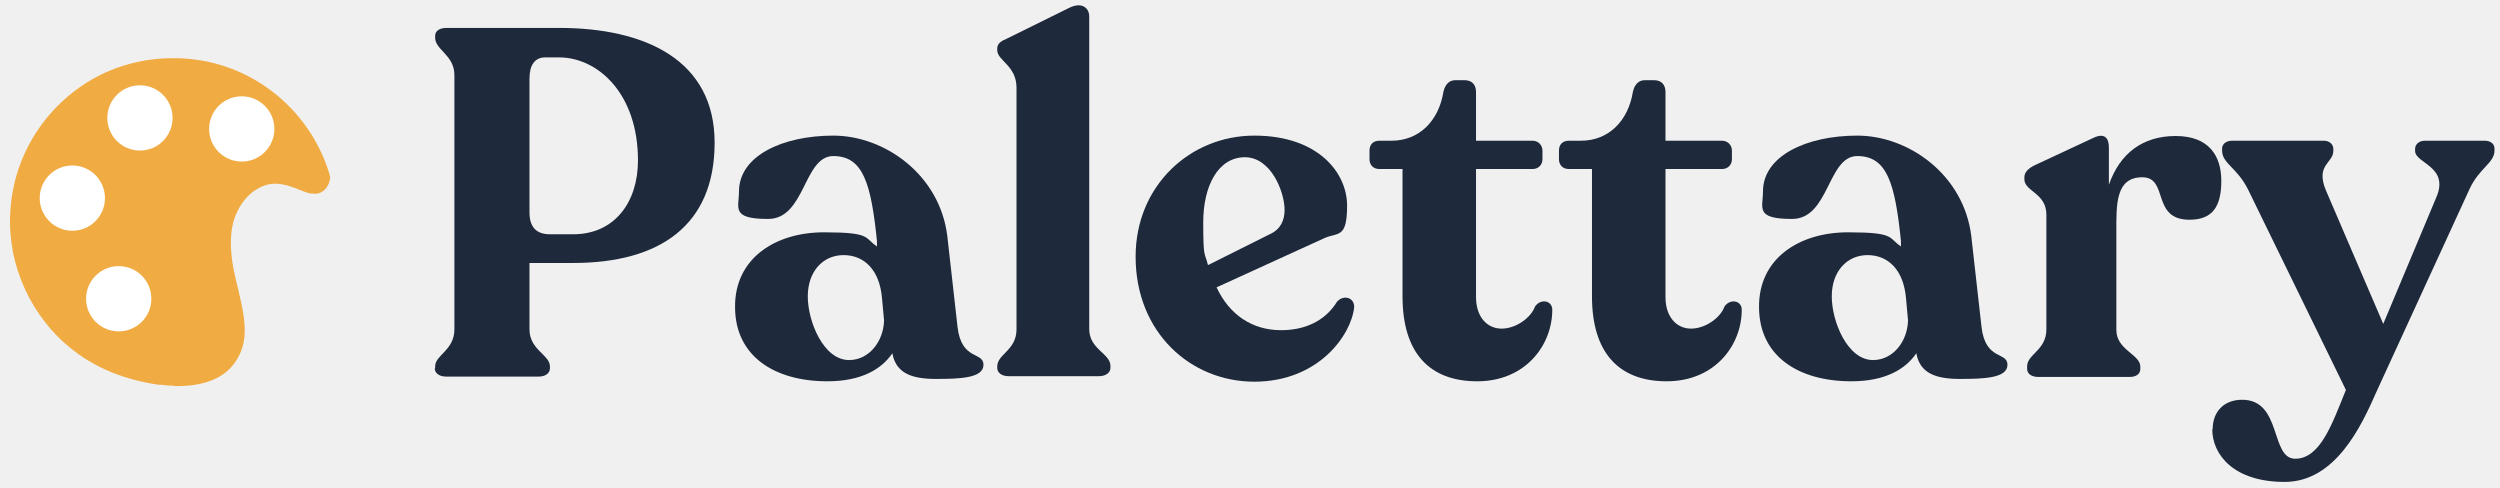
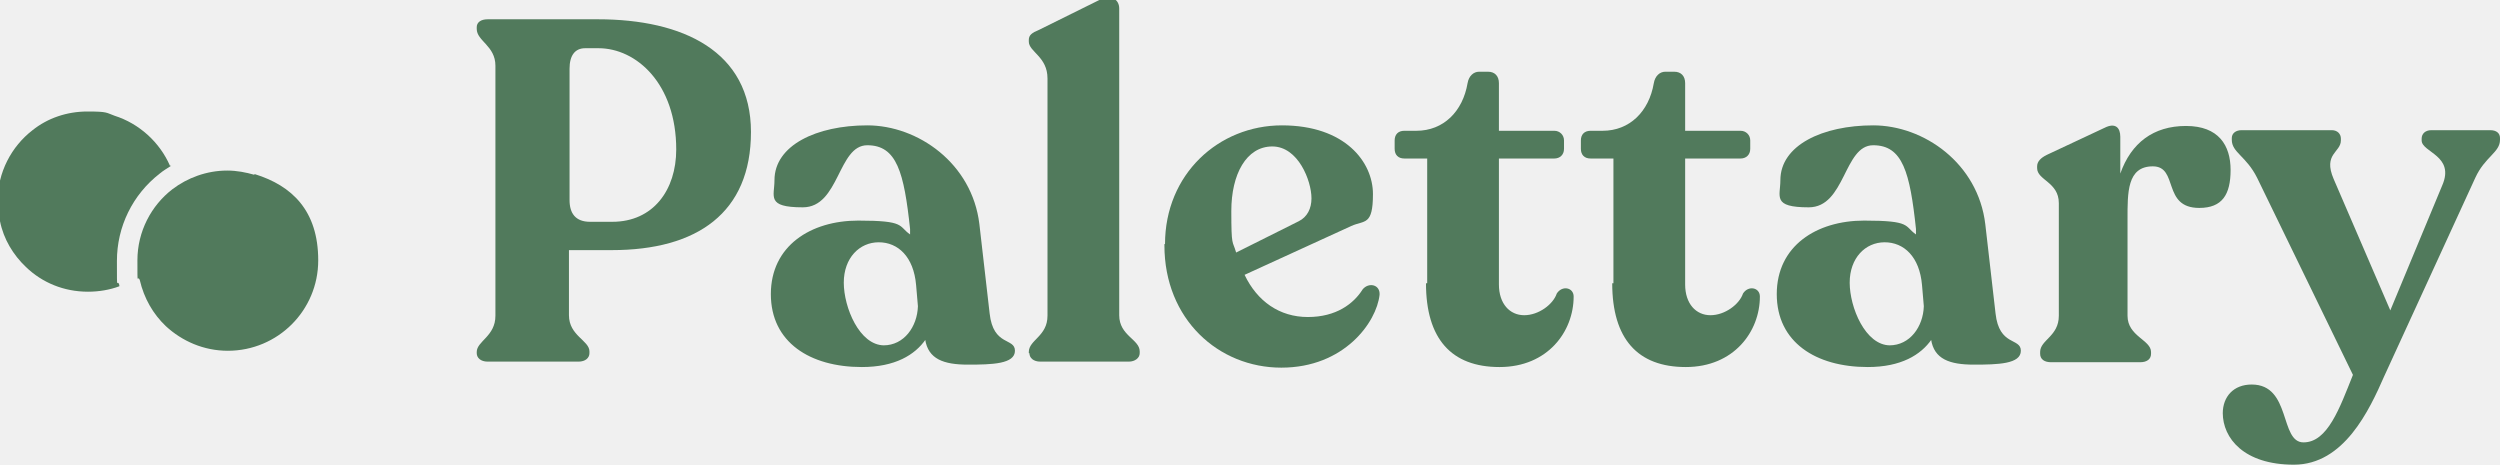
- <svg xmlns="http://www.w3.org/2000/svg" id="Color_Logo" version="1.1" viewBox="0 0 636 124">
+ <svg xmlns="http://www.w3.org/2000/svg" id="Layer_1" version="1.1" viewBox="0 0 414.8 77.1">
  <defs>
    <style>
-       .st0 {
-         fill: #f0ac43;
+       .st0, .st1 {
+         fill: #517a5c;
      }

      .st1 {
-         fill: #fff;
-       }
- 
-       .st2 {
-         fill: #1e293b;
+         display: none;
      }
    </style>
  </defs>
-   <g>
-     <path class="st2" d="M110.7,93.7v-.5c0-2.9,4.9-4.1,4.9-9.4V19.1c0-5.1-4.9-6.4-4.9-9.5v-.5c0-1.2,1.1-2,2.9-2h28.6c22,0,39.6,8.2,39.6,29.2s-13.9,30.6-36,30.6h-11.1v16.9c0,5.2,5.2,6.5,5.2,9.4v.5c0,1.2-1.1,2.1-2.8,2.1h-23.6c-1.8,0-2.9-.9-2.9-2.1h.1ZM139.9,59.6h5.9c10.6,0,16.5-8.2,16.5-18.8,0-17-10.2-26.2-20.1-26.2h-3.5c-2.6,0-4,1.9-4,5.4v34c0,3.5,1.5,5.6,5.2,5.6h0Z" />
-     <path class="st2" d="M227,89.9c-2.8,4.1-8,7.1-16.5,7.1-13.5,0-23.5-6.4-23.5-18.9-.1-12.5,10.4-19,22.6-19s10.2,1.4,13.5,3.6v-1.4c-1.5-14.6-3.5-21.6-11.1-21.6s-7.1,16-16.6,16-7.4-2.8-7.4-7c0-9,11-14.2,24-14.2s27.1,9.9,29,25.6l2.6,23.1c1,8.6,6.6,6.2,6.6,9.6s-6,3.6-12.1,3.6-10.2-1.4-11.1-6.6h0ZM216,91.6c5.2,0,8.8-4.9,8.9-10.1l-.5-5.5c-.6-7.4-4.6-11.1-9.8-11.1s-9.1,4.1-9.1,10.5,4,16.2,10.5,16.2h0Z" />
-     <path class="st2" d="M253.7,93.7v-.5c0-3.1,4.9-4.1,4.9-9.4V22.3c0-5.6-4.9-6.9-4.9-9.5v-.5c0-1.2,1-1.9,2.5-2.5l15.8-7.8c3.2-1.6,5.1,0,5.1,2.2v79.5c0,5.2,5.4,6.2,5.4,9.4v.5c0,1.2-1.2,2.1-2.9,2.1h-23c-1.8,0-2.9-.9-2.9-2.1h0Z" />
-     <path class="st2" d="M288.9,65.3c0-18.1,13.9-30.8,30.2-30.8s23.6,9.5,23.6,17.8-2.2,6.8-5.6,8.2l-27.6,12.6c3.2,6.9,9,10.9,16.4,10.9s11.9-3.4,14.2-7.2c1.6-1.9,4.5-1.2,4.4,1.4-.8,7.2-9.2,18.9-25.4,18.9s-30.2-12.5-30.2-31.8h0ZM307.4,67.4l16.2-8.1c2.1-1.1,3.2-3.2,3.2-5.9,0-4.5-3.4-13.4-10.1-13.4s-10.6,7.1-10.6,16.6.4,7.5,1.2,10.8h0Z" />
-     <path class="st2" d="M356.8,75.4v-32.4h-5.9c-1.5,0-2.5-1-2.5-2.5v-2.2c0-1.5.9-2.5,2.5-2.5h3.1c7,0,12-5,13.2-12.4.4-1.9,1.5-3,3-3h2.4c1.8,0,2.9,1.1,2.9,3v12.4h14.4c1.4,0,2.5,1.1,2.5,2.5v2.2c0,1.5-1.1,2.5-2.5,2.5h-14.4v32.6c0,5,2.8,8,6.5,8s7.5-2.8,8.5-5.6c1.4-2.1,4.4-1.6,4.4.8,0,9-6.8,18.2-19.1,18.2s-19-7.4-19-21.6Z" />
-     <path class="st2" d="M405,75.4v-32.4h-5.9c-1.5,0-2.5-1-2.5-2.5v-2.2c0-1.5.9-2.5,2.5-2.5h3.1c7,0,12-5,13.2-12.4.4-1.9,1.5-3,3-3h2.4c1.8,0,2.9,1.1,2.9,3v12.4h14.4c1.4,0,2.5,1.1,2.5,2.5v2.2c0,1.5-1.1,2.5-2.5,2.5h-14.4v32.6c0,5,2.8,8,6.5,8s7.5-2.8,8.5-5.6c1.4-2.1,4.4-1.6,4.4.8,0,9-6.8,18.2-19.1,18.2s-19-7.4-19-21.6Z" />
-     <path class="st2" d="M487.5,89.9c-2.8,4.1-8,7.1-16.5,7.1-13.5,0-23.5-6.4-23.5-18.9-.1-12.5,10.4-19,22.6-19s10.2,1.4,13.5,3.6v-1.4c-1.5-14.6-3.5-21.6-11.1-21.6s-7.1,16-16.6,16-7.4-2.8-7.4-7c0-9,11-14.2,24-14.2s27.1,9.9,29,25.6l2.6,23.1c1,8.6,6.6,6.2,6.6,9.6s-6,3.6-12.1,3.6-10.2-1.4-11.1-6.6h0ZM476.5,91.6c5.2,0,8.8-4.9,8.9-10.1l-.5-5.5c-.6-7.4-4.6-11.1-9.8-11.1s-9.1,4.1-9.1,10.5,4,16.2,10.5,16.2Z" />
-     <path class="st2" d="M515.7,93.7v-.5c0-3.1,4.9-4.1,4.9-9.4v-29.2c0-5.5-5.6-5.9-5.6-9v-.5c0-1.2.9-2.2,2.5-3l15-7c2.9-1.4,4,0,4,2.4v9.5c2.8-8,8.6-12.4,17-12.4s11.6,5,11.6,11.4-2.1,9.9-8.1,9.9c-9.8,0-5.2-10.8-12-10.8s-6.6,6.9-6.6,13.8v25c0,5.2,6.1,6.2,6.1,9.4v.5c0,1.4-1.1,2.1-2.8,2.1h-23.1c-1.8,0-2.9-.8-2.9-2.1h0Z" />
-     <path class="st2" d="M562.9,109.2c0-4.4,2.8-7.5,7.5-7.5,10.2,0,7.1,15,13.5,15s9.4-8.9,12.9-17.5l-24.9-51c-2.8-5.6-6.6-6.6-6.6-9.9v-.5c0-1.2,1.1-2,2.5-2h23.4c1.4,0,2.4.9,2.4,2.1v.5c0,3.1-4.6,3.5-1.9,10l14.6,34,13.5-32.2c3.4-7.9-5.4-8.6-5.4-11.8v-.5c0-1.2,1-2.1,2.5-2.1h15.2c1.5,0,2.5.8,2.5,2v.5c0,3.2-3.9,4.4-6.4,9.9l-23.6,51.4c-3.9,8.9-10.5,23-23.4,23s-18.4-6.9-18.4-13.4h.1Z" />
-   </g>
-   <g id="Palette">
-     <path class="st0" d="M44.2,98.1c-1,0-1.9,0-2.8-.2h-.9c-8.5-1.2-16.5-4.2-23.1-9.8-2.2-1.8-4.2-3.9-5.9-6.1-4.1-5.2-6.9-11.4-8.2-17.8-.6-3.3-.9-6.6-.7-9.9.7-15.9,10.5-29.6,24.3-35.9.2,0,.5-.2.7-.3,5-2.1,10.5-3.3,16.2-3.3,19.1-.2,35.2,12.6,40.2,30.1v.2c-.1,1.8-1.2,3.6-3,4.1-.7.2-1.5,0-2.2,0-1.6-.4-3.1-1.2-4.7-1.7-1.7-.6-3.4-.9-5.2-.7-2,.3-3.8,1.3-5.3,2.6-2.1,1.9-3.6,4.6-4.3,7.3-.9,3.7-.6,7.5,0,11.2.8,4.2,2.1,8.3,2.7,12.6.5,3.5.4,7.1-1.3,10.2-1.6,3.1-4.2,5.1-7.2,6.2s-6.3,1.4-9.5,1.3h.2,0Z" />
-     <circle class="st1" cx="61.5" cy="32.8" r="8.3" />
-     <circle class="st1" cx="35.6" cy="30" r="8.3" />
-     <circle class="st1" cx="18.4" cy="50.4" r="8.3" />
-     <circle class="st1" cx="30.2" cy="76" r="8.3" />
+   <g id="Cropped_Logo">
+     <g id="Color">
+       <g>
+         <path class="st0" d="M79.1,58.7v-.3c0-1.8,3.1-2.6,3.1-6V10.9c0-3.3-3.1-4.1-3.1-6.1v-.3c0-.8.7-1.3,1.8-1.3h18.3c14.1,0,25.4,5.3,25.4,18.7s-8.9,19.6-23.1,19.6h-7.1v10.8c0,3.4,3.4,4.2,3.4,6v.3c0,.8-.7,1.4-1.8,1.4h-15.1c-1.1,0-1.8-.6-1.8-1.4h0ZM97.8,36.8h3.8c6.8,0,10.6-5.3,10.6-12,0-10.9-6.6-16.8-12.9-16.8h-2.2c-1.7,0-2.6,1.2-2.6,3.4v21.8c0,2.2,1,3.6,3.4,3.6h-.1Z" />
+         <path class="st0" d="M153.6,56.3c-1.8,2.6-5.1,4.6-10.6,4.6-8.6,0-15.1-4.1-15.1-12.1s6.6-12.2,14.5-12.2,6.6.9,8.6,2.3v-.9c-1-9.4-2.2-13.9-7.1-13.9s-4.6,10.3-10.7,10.3-4.7-1.8-4.7-4.5c0-5.8,7-9.1,15.4-9.1s17.4,6.3,18.6,16.4l1.7,14.8c.6,5.5,4.2,4,4.2,6.2s-3.8,2.3-7.8,2.3-6.6-.9-7.1-4.2h.1ZM146.6,57.3c3.4,0,5.6-3.1,5.7-6.5l-.3-3.5c-.4-4.7-3-7.1-6.2-7.1s-5.8,2.6-5.8,6.7,2.6,10.4,6.7,10.4h0Z" />
+         <path class="st0" d="M170.7,58.7v-.3c0-2,3.1-2.6,3.1-6V13c0-3.6-3.1-4.4-3.1-6.1v-.3c0-.8.6-1.2,1.6-1.6L182.4,0c2.1-1,3.3,0,3.3,1.4v50.9c0,3.4,3.4,4,3.4,6v.3c0,.8-.8,1.4-1.8,1.4h-14.7c-1.1,0-1.8-.6-1.8-1.4h-.1Z" />
+         <path class="st0" d="M193.3,40.5c0-11.6,8.9-19.7,19.4-19.7s15.1,6.1,15.1,11.4-1.4,4.3-3.6,5.3l-17.7,8.1c2.1,4.4,5.8,7,10.5,7s7.6-2.2,9.1-4.6c1-1.2,2.9-.8,2.8.9-.5,4.6-5.9,12.1-16.3,12.1s-19.4-8-19.4-20.3v-.2ZM205.1,41.9l10.4-5.2c1.4-.7,2.1-2.1,2.1-3.8,0-2.9-2.2-8.6-6.5-8.6s-6.8,4.6-6.8,10.7.2,4.8.8,6.9Z" />
+         <path class="st0" d="M236.8,47v-20.7h-3.8c-1,0-1.6-.6-1.6-1.6v-1.4c0-1,.6-1.6,1.6-1.6h2c4.5,0,7.7-3.2,8.5-7.9.2-1.2,1-1.9,1.9-1.9h1.5c1.1,0,1.8.7,1.8,1.9v7.9h9.2c.9,0,1.6.7,1.6,1.6v1.4c0,1-.7,1.6-1.6,1.6h-9.2v20.9c0,3.2,1.8,5.1,4.2,5.1s4.8-1.8,5.4-3.6c.9-1.4,2.8-1,2.8.5,0,5.8-4.3,11.7-12.3,11.7s-12.2-4.7-12.2-13.9h.2Z" />
+         <path class="st0" d="M267.7,47v-20.7h-3.8c-1,0-1.6-.6-1.6-1.6v-1.4c0-1,.6-1.6,1.6-1.6h2c4.5,0,7.7-3.2,8.5-7.9.2-1.2,1-1.9,1.9-1.9h1.5c1.1,0,1.8.7,1.8,1.9v7.9h9.2c.9,0,1.6.7,1.6,1.6v1.4c0,1-.7,1.6-1.6,1.6h-9.2v20.9c0,3.2,1.8,5.1,4.2,5.1s4.8-1.8,5.4-3.6c.9-1.4,2.8-1,2.8.5,0,5.8-4.3,11.7-12.3,11.7s-12.2-4.7-12.2-13.9h.2Z" />
+         <path class="st0" d="M320.5,56.3c-1.8,2.6-5.1,4.6-10.6,4.6-8.6,0-15.1-4.1-15.1-12.1s6.6-12.2,14.5-12.2,6.6.9,8.6,2.3v-.9c-1-9.4-2.2-13.9-7.1-13.9s-4.6,10.3-10.7,10.3-4.7-1.8-4.7-4.5c0-5.8,7-9.1,15.4-9.1s17.4,6.3,18.6,16.4l1.7,14.8c.6,5.5,4.2,4,4.2,6.2s-3.8,2.3-7.8,2.3-6.6-.9-7.1-4.2h.1ZM313.5,57.3c3.4,0,5.6-3.1,5.7-6.5l-.3-3.5c-.4-4.7-3-7.1-6.2-7.1s-5.8,2.6-5.8,6.7,2.6,10.4,6.7,10.4h-.1Z" />
+         <path class="st0" d="M338.5,58.7v-.3c0-2,3.1-2.6,3.1-6v-18.7c0-3.5-3.6-3.8-3.6-5.8v-.3c0-.8.6-1.4,1.6-1.9l9.6-4.5c1.8-.9,2.6,0,2.6,1.5v6.1c1.8-5.1,5.5-7.9,10.9-7.9s7.4,3.2,7.4,7.3-1.4,6.3-5.2,6.3c-6.2,0-3.4-6.9-7.7-6.9s-4.2,4.4-4.2,8.8v16c0,3.4,3.9,4,3.9,6v.3c0,.9-.7,1.4-1.8,1.4h-14.8c-1.1,0-1.8-.5-1.8-1.4Z" />
+         <path class="st0" d="M368.8,68.6c0-2.8,1.8-4.8,4.8-4.8,6.6,0,4.6,9.6,8.6,9.6s6-5.7,8.2-11.2l-15.9-32.7c-1.8-3.6-4.2-4.2-4.2-6.3v-.3c0-.8.7-1.3,1.6-1.3h15c.9,0,1.5.6,1.5,1.4v.3c0,2-3,2.2-1.2,6.4l9.4,21.8,8.6-20.7c2.2-5-3.4-5.5-3.4-7.5v-.3c0-.8.6-1.4,1.6-1.4h9.8c1,0,1.6.5,1.6,1.3v.3c0,2.1-2.5,2.8-4.1,6.3l-15.1,32.9c-2.5,5.7-6.7,14.7-15,14.7s-11.8-4.4-11.8-8.6h0Z" />
+       </g>
+       <g id="Palette1">
+         <path class="st1" d="M49.5,9.2H-1.1c-9.5,0-17.2,7.7-17.2,17.2v23.9c0,7.1,3.8,13.2,9.5,16.6,2.4,1.4,5.4,0,5.9-2.6,1.3-5.8,4.5-10,8.3-10s7.7,5,8.7,11.7c.3,2,1.9,3.5,3.9,3.5h31.5c9.5,0,17.2-7.7,17.2-17.2v-26c0-9.5-7.7-17.2-17.2-17.2h0Z" />
+         <g id="Circles3">
+           <path class="st0" d="M42.2,29c-1.4-.4-2.9-.7-4.5-.7-3.4,0-6.6,1.2-9.1,3.1-3.5,2.7-5.8,7-5.8,11.8s0,2.2.4,3.3c.7,3,2.2,5.6,4.3,7.6,2.7,2.5,6.3,4.1,10.3,4.1,8.3,0,15-6.7,15-15s-4.4-12.4-10.5-14.3h-.1Z" />
+           <path class="st0" d="M28.4,27.5c-.6.4-1.3.8-1.9,1.3-4.5,3.5-7.1,8.8-7.1,14.5s0,2.7.4,4v.2c-1.6.6-3.4.9-5.2.9-4,0-7.6-1.5-10.3-4.1-2.1-2-3.7-4.6-4.3-7.6-.2-1.1-.4-2.2-.4-3.3,0-4.8,2.3-9.1,5.8-11.8,2.5-2,5.7-3.1,9.1-3.1s3.1.2,4.5.7c4.1,1.3,7.5,4.4,9.2,8.3h.2Z" />
+         </g>
+       </g>
+     </g>
  </g>
</svg>
